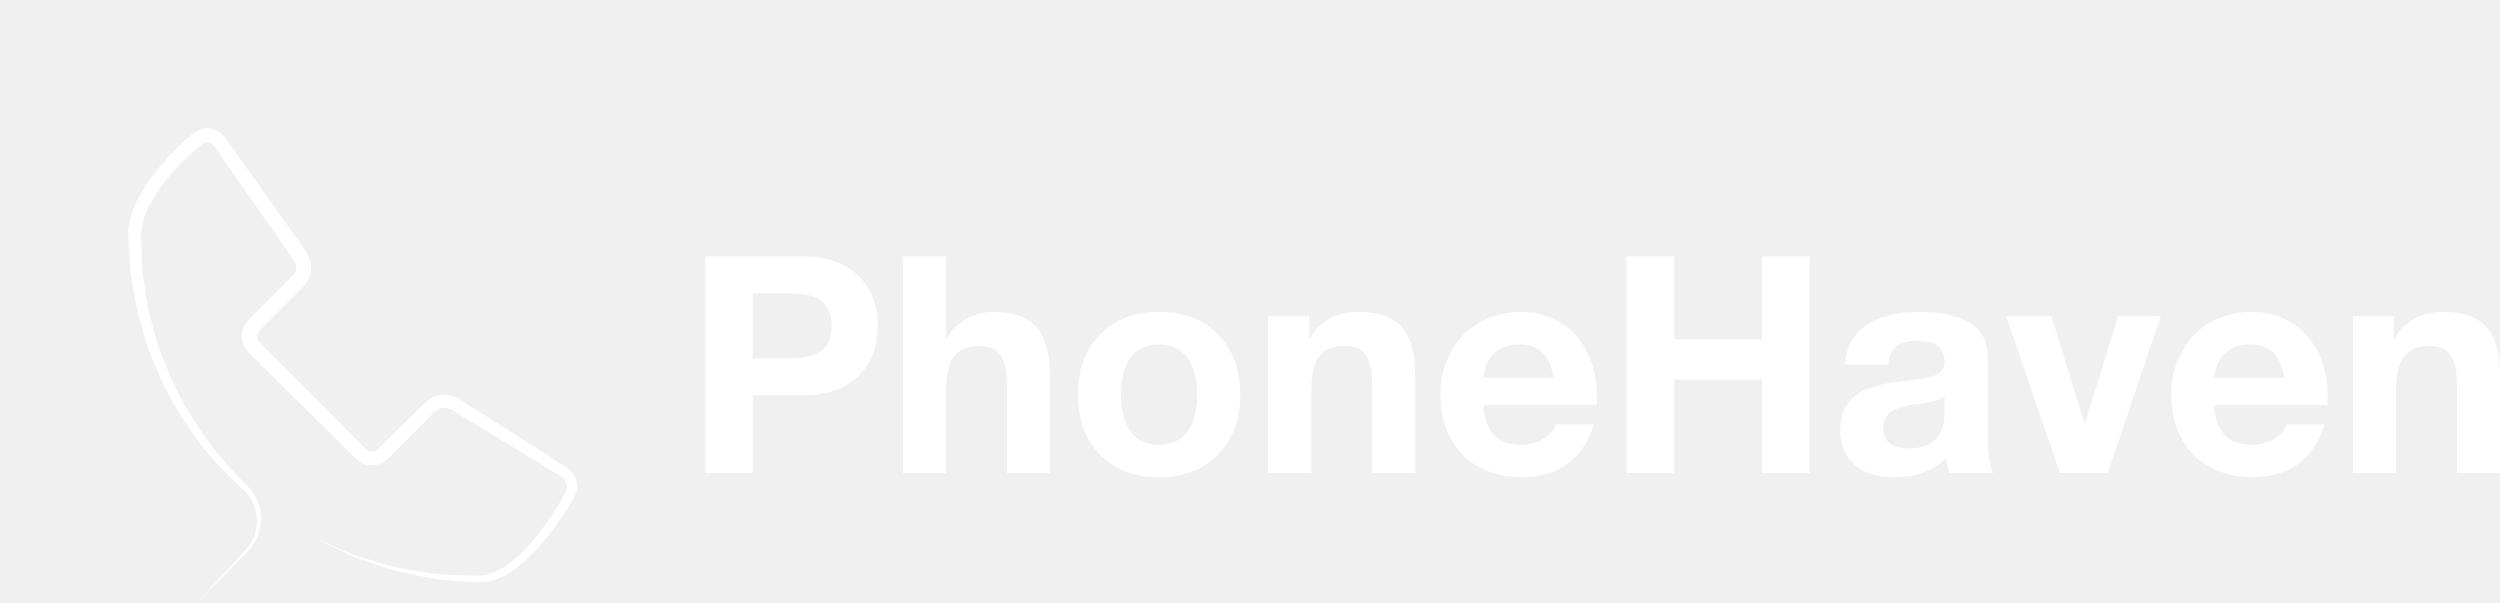
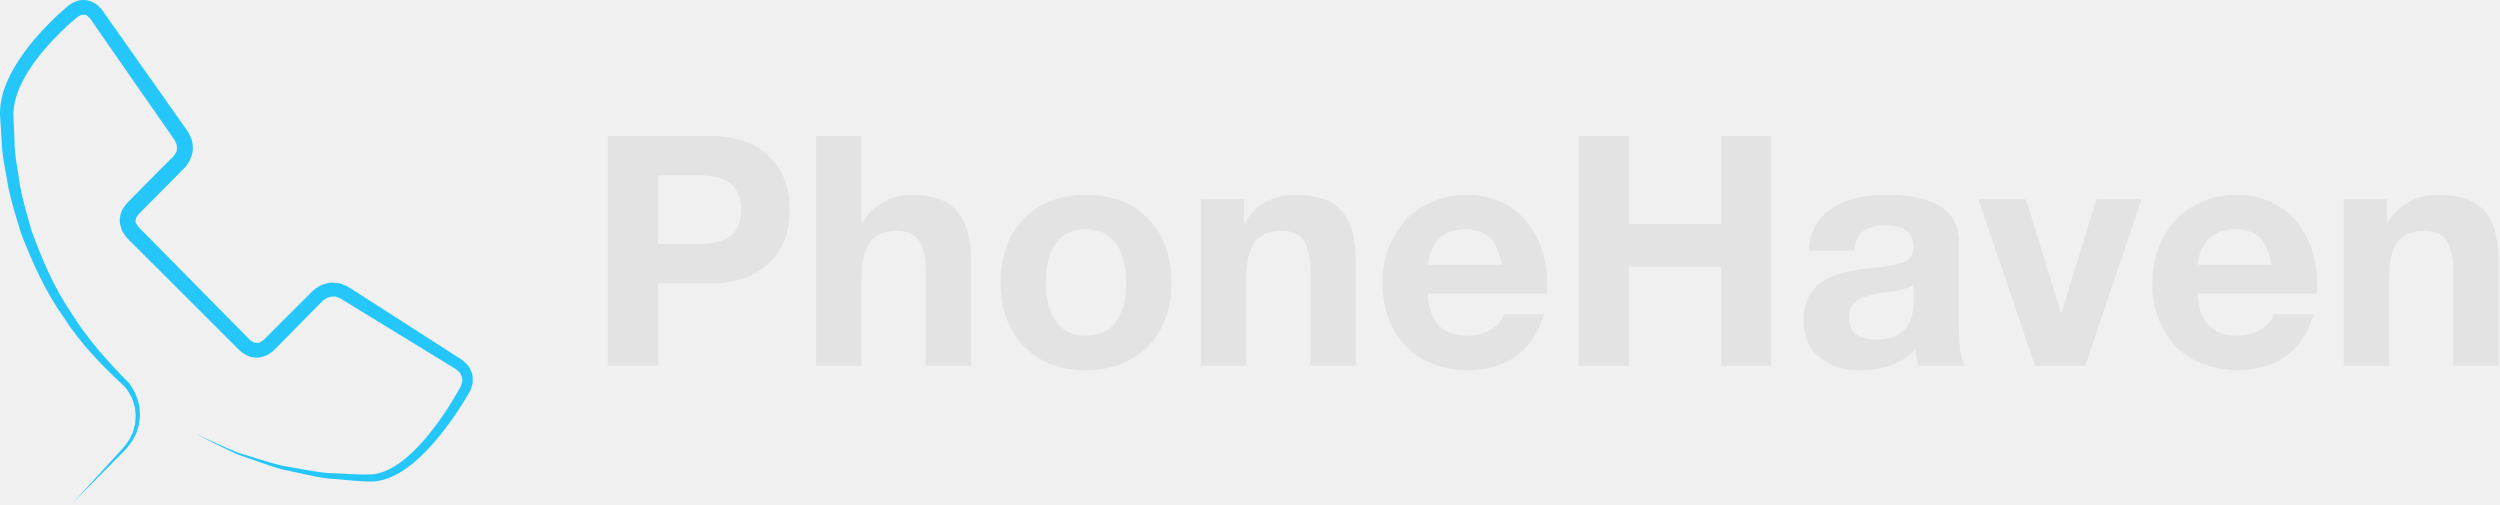
- <svg xmlns="http://www.w3.org/2000/svg" width="390" height="94" viewBox="0 0 390 94" fill="none">
-   <g clip-path="url(#clip0_10_22)">
-     <path d="M48.937 83.819C51.039 84.737 53.114 85.727 55.238 86.586C57.439 87.224 59.594 87.99 61.809 88.515C64.068 88.86 66.297 89.381 68.562 89.585C70.817 89.629 73.165 89.908 75.327 89.763C77.448 89.461 79.301 88.155 80.939 86.652C82.571 85.132 83.999 83.371 85.301 81.527C85.959 80.61 86.562 79.652 87.156 78.689L88.004 77.226L88.206 76.859C88.209 76.859 88.331 76.606 88.235 76.815L88.295 76.606C88.342 76.358 88.526 75.998 88.461 75.839C88.396 75.678 88.409 75.546 88.375 75.373C88.273 75.196 88.186 75.021 88.112 74.833C87.84 74.589 87.588 74.304 87.008 73.997L84.067 72.209L72.3 65.059L70.835 64.156L70.469 63.93L70.378 63.874C70.686 64.021 70.406 63.892 70.448 63.916L70.247 63.84C70.007 63.774 69.646 63.558 69.506 63.614C69.353 63.648 69.222 63.646 69.065 63.627C68.875 63.692 68.688 63.746 68.494 63.789C68.148 63.994 67.929 64.071 67.471 64.566L62.622 69.451L61.409 70.671L60.803 71.282L60.5 71.587L60.287 71.763L60.243 71.793L60.152 71.851L59.974 71.97C59.72 72.252 58.482 72.721 57.674 72.587C56.834 72.551 56.049 72.04 55.489 71.557L50.603 66.707L40.826 57.011L39.606 55.799L38.995 55.192L38.842 55.042L38.805 55.003L38.625 54.788L38.563 54.702L38.322 54.344C38.241 54.219 38.161 54.125 38.08 53.972C37.995 53.745 37.917 53.504 37.856 53.257C37.706 52.74 37.684 52.269 37.801 51.869C37.834 51.028 38.543 50.194 38.93 49.744L43.791 44.872L45.013 43.659L45.623 43.054L45.7 42.977L45.739 42.94C45.688 43.002 45.905 42.748 45.635 43.071L45.755 42.893L45.998 42.537C46.237 42.257 46.151 42.144 46.167 42.044C46.202 41.958 46.237 41.824 46.19 41.627C46.208 41.223 46.058 41.048 45.869 40.636L41.923 34.994L34.031 23.71L33.537 23.005L33.292 22.652C33.567 22.968 33.345 22.719 33.396 22.781L33.357 22.743L33.281 22.669L33.125 22.521C32.917 22.3 32.676 22.094 32.632 22.202C32.554 22.223 32.52 22.115 32.337 22.174C31.999 22.15 31.854 22.274 31.443 22.512L30.186 23.597C28.533 25.103 26.964 26.721 25.609 28.475C24.26 30.225 23.085 32.117 22.428 34.125C22.138 35.137 21.938 36.133 21.994 37.162L22.143 40.6C22.126 42.933 22.685 45.064 22.958 47.299C23.375 49.5 24.035 51.68 24.641 53.85C26.196 58.083 27.976 62.289 30.559 66.029C32.949 69.892 36.023 73.273 39.249 76.483L38.69 77.097L38.526 76.937L39.124 76.375C39.672 77.128 40.135 77.941 40.397 78.829C40.491 79.282 40.674 79.716 40.67 80.183C40.694 80.612 40.77 81.147 40.682 81.566C40.617 82.005 40.629 82.435 40.452 82.886C40.302 83.327 40.21 83.795 39.962 84.18C39.578 85.004 38.98 85.725 38.364 86.354L30.922 93.83L38.068 86.07C38.652 85.421 39.164 84.747 39.497 83.962C39.718 83.592 39.773 83.176 39.896 82.784C40.043 82.408 40.021 81.938 40.069 81.507C40.138 81.054 40.039 80.713 40.006 80.266C39.999 79.843 39.809 79.457 39.713 79.053C39.447 78.259 38.999 77.55 38.489 76.897L39.087 76.336L39.257 76.49L38.697 77.103C35.311 73.973 31.988 70.671 29.48 66.746C26.754 62.972 24.824 58.699 23.131 54.368C22.455 52.144 21.73 49.927 21.245 47.636C20.899 45.329 20.277 42.978 20.247 40.704L20.023 37.27C19.929 36.001 20.134 34.71 20.483 33.521C21.242 31.152 22.529 29.089 23.957 27.202C25.395 25.313 27.025 23.613 28.75 22.017L30.091 20.843C30.623 20.461 31.505 19.936 32.345 20.013C33.11 19.892 34.453 20.634 34.613 20.939L34.769 21.086L34.848 21.159L34.887 21.197C34.964 21.283 34.771 21.054 35.069 21.4L35.318 21.751L35.815 22.452L43.788 33.676L47.775 39.288C48.124 39.87 48.57 40.734 48.531 41.506C48.699 42.156 48.226 43.494 47.944 43.865L47.704 44.222L47.586 44.4L47.409 44.61L47.372 44.649L47.296 44.724L46.689 45.336L45.479 46.556L40.609 51.422C40.291 51.844 40.157 51.916 40.13 52.257C40.054 52.419 40.095 52.509 40.105 52.556C40.1 52.591 40.078 52.629 40.049 52.686C40.094 52.783 40.199 52.918 40.271 53.032L40.511 53.39L40.57 53.479C40.611 53.532 40.321 53.176 40.462 53.345L40.5 53.382L40.651 53.535L41.258 54.146L42.47 55.367L52.173 65.135L57.024 70.019C57.36 70.255 57.535 70.409 57.881 70.435C58.179 70.388 58.161 70.62 58.796 70.169L58.976 70.051L59.066 69.993L59.112 69.963C59.165 69.924 58.811 70.204 58.978 70.068L59.283 69.764L59.894 69.159L61.114 67.946L65.999 63.096C66.308 62.739 67.064 62.149 67.732 61.868L68.822 61.582C69.238 61.569 69.681 61.599 70.099 61.649C70.54 61.699 70.682 61.841 70.987 61.932L71.188 62.011C71.296 62.064 71.09 61.947 71.456 62.139L71.546 62.196L71.91 62.423L73.368 63.339L84.975 70.744L87.877 72.594C88.317 72.832 88.929 73.314 89.432 73.909C89.601 74.24 89.76 74.583 89.903 74.925C89.996 75.304 89.998 75.756 90 76.163C89.993 76.577 89.85 76.75 89.783 77.055L89.718 77.26C89.585 77.607 89.616 77.471 89.559 77.602L89.34 77.983L88.429 79.478C87.796 80.457 87.154 81.427 86.455 82.358C85.069 84.231 83.554 86.025 81.79 87.596C80.062 89.139 77.923 90.579 75.439 90.822C73.032 90.889 70.792 90.511 68.469 90.377C66.181 90.081 63.938 89.467 61.679 89.03C59.458 88.413 57.305 87.55 55.125 86.828C53.036 85.887 51.001 84.817 48.937 83.819Z" fill="white" />
-     <path d="M125.285 40C128.881 40 131.72 40.978 133.803 42.934C135.885 44.89 136.926 47.524 136.926 50.837C136.926 54.181 135.885 56.823 133.803 58.763C131.72 60.703 128.897 61.673 125.332 61.673H117.429V73.787H110V40H125.285ZM123.345 55.9C125.49 55.9 127.091 55.506 128.148 54.717C129.205 53.928 129.733 52.635 129.733 50.837C129.733 49.101 129.22 47.824 128.195 47.004C127.17 46.183 125.569 45.773 123.392 45.773H117.429V55.9H123.345ZM147.573 40V52.729H147.715C148.472 51.468 149.498 50.474 150.791 49.748C152.084 49.023 153.457 48.66 154.908 48.66C158.031 48.66 160.294 49.449 161.698 51.026C163.103 52.603 163.804 55.096 163.804 58.503V73.787H157.085V59.875C157.085 57.887 156.761 56.405 156.115 55.427C155.468 54.449 154.356 53.96 152.778 53.96C150.98 53.96 149.663 54.504 148.827 55.592C147.991 56.681 147.573 58.471 147.573 60.963V73.787H140.853V40H147.573ZM180.793 48.66C184.704 48.66 187.796 49.851 190.068 52.233C192.339 54.614 193.475 57.73 193.475 61.578C193.475 65.459 192.315 68.574 189.997 70.924C187.678 73.275 184.61 74.45 180.793 74.45C176.912 74.45 173.836 73.259 171.565 70.877C169.294 68.495 168.158 65.396 168.158 61.578C168.158 57.635 169.317 54.496 171.636 52.162C173.955 49.827 177.007 48.66 180.793 48.66ZM174.877 61.578C174.877 64.071 175.382 65.995 176.392 67.352C177.401 68.708 178.868 69.386 180.793 69.386C182.78 69.386 184.271 68.692 185.264 67.304C186.258 65.916 186.755 64.008 186.755 61.578C186.755 59.055 186.242 57.114 185.217 55.758C184.192 54.401 182.701 53.723 180.745 53.723C178.852 53.723 177.401 54.401 176.392 55.758C175.382 57.114 174.877 59.055 174.877 61.578ZM211.883 48.66C215.006 48.66 217.269 49.449 218.673 51.026C220.077 52.603 220.779 55.111 220.779 58.55V73.787H214.059V59.922C214.059 57.903 213.736 56.405 213.089 55.427C212.443 54.449 211.331 53.96 209.753 53.96C207.923 53.96 206.599 54.512 205.778 55.616C204.958 56.72 204.548 58.534 204.548 61.058V73.787H197.828V49.322H204.217V52.729H204.359C206.031 50.016 208.539 48.66 211.883 48.66ZM237.2 48.66C239.503 48.66 241.553 49.196 243.351 50.269C245.15 51.341 246.561 52.895 247.587 54.93C248.612 56.965 249.125 59.307 249.125 61.957C249.125 62.209 249.109 62.62 249.077 63.187H231.426C231.489 65.143 232.002 66.665 232.964 67.754C233.926 68.842 235.401 69.386 237.389 69.386C238.619 69.386 239.747 69.079 240.772 68.464C241.798 67.849 242.452 67.099 242.736 66.216H248.651C246.916 71.705 243.099 74.45 237.2 74.45C234.96 74.418 232.885 73.929 230.977 72.983C229.068 72.037 227.546 70.562 226.41 68.558C225.275 66.555 224.707 64.228 224.707 61.578C224.707 59.086 225.282 56.815 226.434 54.764C227.585 52.714 229.115 51.184 231.024 50.174C232.933 49.164 234.991 48.66 237.2 48.66ZM242.358 58.928C242.042 57.099 241.459 55.774 240.607 54.953C239.755 54.133 238.54 53.723 236.963 53.723C235.322 53.723 234.029 54.188 233.083 55.119C232.136 56.05 231.584 57.32 231.426 58.928H242.358ZM261.191 40V52.966H274.867V40H282.297V73.787H274.867V59.212H261.191V73.787H253.762V40H261.191ZM299.38 48.66C306.51 48.691 310.074 51.01 310.074 55.616V68.582C310.074 70.98 310.358 72.715 310.926 73.787H304.112C303.86 73.03 303.702 72.242 303.639 71.421C301.651 73.44 298.907 74.45 295.405 74.45C292.849 74.45 290.822 73.803 289.324 72.51C287.826 71.216 287.076 69.418 287.076 67.115C287.076 64.875 287.786 63.14 289.206 61.91C290.657 60.616 293.291 59.796 297.108 59.449C299.822 59.165 301.541 58.81 302.266 58.384C302.992 57.958 303.355 57.304 303.355 56.42C303.355 55.316 303.024 54.496 302.361 53.96C301.699 53.423 300.594 53.155 299.049 53.155C297.629 53.155 296.556 53.447 295.831 54.031C295.105 54.614 294.679 55.553 294.553 56.846H287.833C287.991 54.165 289.095 52.13 291.146 50.742C293.197 49.354 295.941 48.66 299.38 48.66ZM293.796 66.831C293.796 68.913 295.168 69.954 297.913 69.954C301.509 69.923 303.323 68.077 303.355 64.418V61.815C302.818 62.351 301.462 62.746 299.285 62.998C297.392 63.219 296.004 63.605 295.121 64.157C294.238 64.71 293.796 65.601 293.796 66.831ZM320.012 49.322L325.17 66.027H325.264L330.423 49.322H337.095L328.814 73.787H321.337L312.961 49.322H320.012ZM351.197 48.66C353.5 48.66 355.55 49.196 357.348 50.269C359.147 51.341 360.558 52.895 361.584 54.93C362.609 56.965 363.122 59.307 363.122 61.957C363.122 62.209 363.106 62.62 363.074 63.187H345.423C345.486 65.143 345.999 66.665 346.961 67.754C347.923 68.842 349.398 69.386 351.386 69.386C352.616 69.386 353.744 69.079 354.769 68.464C355.795 67.849 356.449 67.099 356.733 66.216H362.648C360.913 71.705 357.096 74.45 351.197 74.45C348.957 74.418 346.882 73.929 344.974 72.983C343.065 72.037 341.543 70.562 340.407 68.558C339.272 66.555 338.704 64.228 338.704 61.578C338.704 59.086 339.279 56.815 340.431 54.764C341.582 52.714 343.112 51.184 345.021 50.174C346.93 49.164 348.988 48.66 351.197 48.66ZM356.355 58.928C356.039 57.099 355.455 55.774 354.604 54.953C353.752 54.133 352.537 53.723 350.96 53.723C349.319 53.723 348.026 54.188 347.08 55.119C346.133 56.05 345.581 57.32 345.423 58.928H356.355ZM381.104 48.66C384.227 48.66 386.49 49.449 387.894 51.026C389.298 52.603 390 55.111 390 58.55V73.787H383.28V59.922C383.28 57.903 382.957 56.405 382.31 55.427C381.664 54.449 380.551 53.96 378.974 53.96C377.144 53.96 375.819 54.512 374.999 55.616C374.179 56.72 373.769 58.534 373.769 61.058V73.787H367.049V49.322H373.438V52.729H373.58C375.252 50.016 377.76 48.66 381.104 48.66Z" fill="white" />
-   </g>
-   <defs>
-     <clipPath id="clip0_10_22">
-       <rect width="390" height="93.83" fill="white" />
-     </clipPath>
-   </defs>
+ <svg xmlns="http://www.w3.org/2000/svg" width="243" height="49" viewBox="0 0 243 49" fill="none">
+   <path d="M18.994 42.169C20.374 42.776 21.737 43.43 23.131 43.998C24.575 44.419 25.99 44.925 27.444 45.272C28.927 45.501 30.39 45.845 31.877 45.98C33.357 46.009 34.898 46.193 36.317 46.097C37.71 45.898 38.926 45.035 40.001 44.042C41.072 43.037 42.009 41.874 42.864 40.655C43.296 40.049 43.692 39.416 44.082 38.78L44.639 37.813L44.771 37.57C44.773 37.57 44.853 37.404 44.79 37.541L44.83 37.404C44.861 37.239 44.981 37.002 44.938 36.897C44.896 36.791 44.904 36.703 44.882 36.588C44.815 36.472 44.758 36.356 44.709 36.232C44.531 36.071 44.365 35.882 43.985 35.679L42.054 34.498L34.33 29.773L33.369 29.177L33.129 29.028L33.069 28.991C33.271 29.087 33.087 29.003 33.115 29.018L32.983 28.968C32.825 28.924 32.588 28.782 32.496 28.819C32.396 28.841 32.31 28.84 32.207 28.827C32.082 28.87 31.959 28.906 31.832 28.935C31.605 29.07 31.461 29.121 31.16 29.448L27.977 32.675L27.181 33.482L26.784 33.885L26.584 34.087L26.445 34.204L26.416 34.223L26.356 34.262L26.239 34.34C26.073 34.526 25.26 34.837 24.729 34.748C24.178 34.724 23.663 34.387 23.295 34.067L20.088 30.863L13.671 24.456L12.869 23.655L12.469 23.254L12.368 23.155L12.344 23.129L12.226 22.987L12.185 22.93L12.027 22.693C11.973 22.611 11.921 22.549 11.868 22.447C11.812 22.298 11.761 22.138 11.721 21.975C11.622 21.634 11.608 21.323 11.685 21.058C11.707 20.502 12.172 19.951 12.426 19.654L15.617 16.435L16.419 15.633L16.819 15.233L16.87 15.183L16.895 15.158C16.862 15.199 17.004 15.031 16.827 15.245L16.906 15.127L17.065 14.892C17.223 14.707 17.166 14.632 17.176 14.566C17.199 14.509 17.223 14.421 17.191 14.29C17.203 14.023 17.105 13.908 16.981 13.635L14.391 9.908L9.21 2.452L8.886 1.986L8.725 1.752C8.906 1.961 8.76 1.797 8.793 1.837L8.768 1.813L8.718 1.764L8.615 1.666C8.479 1.52 8.32 1.384 8.292 1.455C8.241 1.469 8.219 1.397 8.098 1.436C7.876 1.421 7.781 1.503 7.511 1.66L6.686 2.377C5.601 3.372 4.571 4.441 3.682 5.6C2.796 6.756 2.025 8.007 1.593 9.333C1.403 10.002 1.272 10.661 1.309 11.34L1.407 13.612C1.395 15.154 1.762 16.561 1.942 18.039C2.215 19.493 2.649 20.933 3.046 22.367C4.067 25.164 5.236 27.943 6.931 30.415C8.5 32.967 10.518 35.201 12.635 37.322L12.268 37.728L12.161 37.622L12.553 37.251C12.913 37.748 13.217 38.285 13.389 38.872C13.45 39.171 13.57 39.459 13.568 39.767C13.584 40.05 13.634 40.404 13.576 40.681C13.533 40.971 13.541 41.255 13.425 41.553C13.327 41.844 13.266 42.154 13.104 42.408C12.851 42.952 12.458 43.429 12.055 43.845L7.169 48.785L11.86 43.657C12.243 43.228 12.579 42.783 12.798 42.264C12.943 42.02 12.979 41.745 13.06 41.485C13.156 41.237 13.142 40.926 13.174 40.642C13.219 40.342 13.154 40.117 13.132 39.822C13.127 39.542 13.003 39.287 12.94 39.02C12.765 38.496 12.471 38.027 12.136 37.596L12.529 37.225L12.641 37.327L12.273 37.732C10.05 35.663 7.869 33.482 6.223 30.888C4.433 28.394 3.167 25.571 2.055 22.709C1.611 21.24 1.136 19.774 0.817 18.261C0.59 16.737 0.182 15.183 0.162 13.681L0.015 11.412C-0.047 10.573 0.088 9.72 0.317 8.934C0.816 7.369 1.66 6.006 2.598 4.759C3.542 3.511 4.611 2.388 5.743 1.333L6.624 0.557C6.973 0.305 7.552 -0.042 8.103 0.009C8.606 -0.072 9.487 0.419 9.592 0.62L9.694 0.717L9.747 0.766L9.772 0.791C9.822 0.848 9.696 0.697 9.891 0.925L10.055 1.157L10.381 1.62L15.615 9.037L18.232 12.745C18.461 13.13 18.754 13.7 18.728 14.211C18.838 14.64 18.528 15.524 18.343 15.769L18.185 16.005L18.108 16.123L17.992 16.262L17.967 16.287L17.918 16.337L17.519 16.741L16.724 17.548L13.528 20.763C13.32 21.041 13.231 21.089 13.213 21.314C13.164 21.421 13.191 21.481 13.197 21.512C13.194 21.535 13.18 21.56 13.16 21.598C13.19 21.662 13.259 21.751 13.306 21.827L13.463 22.063L13.502 22.122C13.529 22.157 13.339 21.921 13.432 22.033L13.456 22.058L13.556 22.159L13.954 22.562L14.749 23.369L21.119 29.824L24.303 33.051C24.524 33.207 24.639 33.308 24.866 33.326C25.061 33.295 25.049 33.448 25.466 33.15L25.584 33.072L25.643 33.034L25.673 33.014C25.708 32.988 25.476 33.173 25.586 33.083L25.786 32.883L26.187 32.483L26.988 31.681L30.195 28.477C30.397 28.241 30.893 27.851 31.332 27.665L32.047 27.476C32.32 27.468 32.611 27.488 32.885 27.52C33.175 27.553 33.268 27.648 33.469 27.707L33.6 27.759C33.671 27.794 33.536 27.718 33.776 27.844L33.836 27.881L34.075 28.032L35.031 28.637L42.651 33.53L44.555 34.753C44.844 34.91 45.246 35.228 45.576 35.621C45.687 35.84 45.791 36.067 45.885 36.292C45.946 36.543 45.948 36.842 45.949 37.111C45.944 37.385 45.85 37.498 45.806 37.7L45.764 37.836C45.677 38.065 45.697 37.975 45.659 38.061L45.515 38.313L44.917 39.301C44.502 39.948 44.081 40.589 43.622 41.204C42.712 42.442 41.718 43.627 40.56 44.665C39.425 45.685 38.021 46.636 36.391 46.797C34.81 46.841 33.34 46.592 31.816 46.503C30.314 46.307 28.841 45.902 27.358 45.613C25.901 45.205 24.487 44.635 23.057 44.158C21.686 43.536 20.349 42.829 18.994 42.169Z" fill="#25C7FA" />
+   <path d="M69.11 13.215C71.471 13.215 73.335 13.862 74.701 15.154C76.068 16.446 76.751 18.187 76.751 20.376C76.751 22.585 76.068 24.331 74.701 25.613C73.335 26.895 71.481 27.536 69.141 27.536H63.954V35.541H59.077V13.215H69.11ZM67.837 23.721C69.245 23.721 70.296 23.461 70.989 22.94C71.683 22.419 72.03 21.564 72.03 20.376C72.03 19.229 71.693 18.385 71.02 17.843C70.347 17.301 69.296 17.03 67.868 17.03H63.954V23.721H67.837ZM83.74 13.215V21.627H83.834C84.331 20.793 85.004 20.136 85.853 19.657C86.702 19.177 87.602 18.937 88.555 18.937C90.605 18.937 92.091 19.459 93.012 20.501C93.934 21.543 94.395 23.19 94.395 25.441V35.541H89.984V26.348C89.984 25.035 89.772 24.055 89.347 23.409C88.922 22.763 88.193 22.439 87.157 22.439C85.977 22.439 85.112 22.799 84.564 23.518C84.015 24.237 83.74 25.421 83.74 27.067V35.541H79.329V13.215H83.74ZM105.546 18.937C108.114 18.937 110.143 19.724 111.634 21.298C113.125 22.872 113.871 24.931 113.871 27.474C113.871 30.038 113.11 32.096 111.588 33.649C110.066 35.202 108.052 35.979 105.546 35.979C102.999 35.979 100.98 35.192 99.489 33.618C97.998 32.044 97.252 29.996 97.252 27.474C97.252 24.868 98.013 22.794 99.535 21.251C101.057 19.709 103.061 18.937 105.546 18.937ZM101.663 27.474C101.663 29.12 101.995 30.392 102.657 31.288C103.32 32.185 104.283 32.633 105.546 32.633C106.851 32.633 107.829 32.174 108.481 31.257C109.134 30.34 109.46 29.079 109.46 27.474C109.46 25.806 109.123 24.524 108.45 23.628C107.777 22.731 106.799 22.283 105.515 22.283C104.272 22.283 103.32 22.731 102.657 23.628C101.994 24.524 101.663 25.806 101.663 27.474ZM125.954 18.937C128.004 18.937 129.49 19.459 130.411 20.501C131.333 21.543 131.794 23.2 131.794 25.473V35.541H127.383V26.379C127.383 25.045 127.17 24.055 126.746 23.409C126.321 22.763 125.591 22.439 124.556 22.439C123.355 22.439 122.485 22.804 121.947 23.534C121.408 24.264 121.139 25.462 121.139 27.13V35.541H116.728V19.375H120.922V21.627H121.015C122.112 19.834 123.759 18.937 125.954 18.937ZM142.572 18.937C144.084 18.937 145.43 19.292 146.61 20C147.791 20.709 148.717 21.736 149.39 23.081C150.063 24.425 150.4 25.973 150.4 27.724C150.4 27.891 150.389 28.162 150.369 28.537H138.782C138.824 29.829 139.16 30.835 139.792 31.554C140.424 32.273 141.392 32.633 142.696 32.633C143.504 32.633 144.244 32.43 144.917 32.023C145.59 31.617 146.02 31.122 146.206 30.538H150.089C148.95 34.165 146.445 35.979 142.572 35.979C141.102 35.958 139.74 35.635 138.487 35.009C137.234 34.384 136.235 33.41 135.49 32.086C134.744 30.762 134.372 29.225 134.372 27.474C134.372 25.827 134.75 24.326 135.505 22.971C136.261 21.616 137.266 20.605 138.518 19.938C139.771 19.271 141.123 18.937 142.572 18.937ZM145.958 25.723C145.751 24.514 145.368 23.638 144.809 23.096C144.249 22.554 143.452 22.283 142.417 22.283C141.34 22.283 140.491 22.591 139.87 23.206C139.248 23.82 138.886 24.66 138.782 25.723H145.958ZM158.321 13.215V21.783H167.298V13.215H172.174V35.541H167.298V25.91H158.321V35.541H153.444V13.215H158.321ZM183.388 18.937C188.068 18.958 190.408 20.49 190.408 23.534V32.101C190.408 33.686 190.594 34.832 190.967 35.541H186.494C186.328 35.041 186.225 34.52 186.183 33.977C184.879 35.312 183.077 35.979 180.779 35.979C179.101 35.979 177.771 35.551 176.787 34.697C175.804 33.842 175.312 32.654 175.312 31.132C175.312 29.652 175.778 28.506 176.709 27.693C177.662 26.838 179.391 26.296 181.897 26.067C183.678 25.879 184.806 25.645 185.283 25.363C185.759 25.082 185.997 24.649 185.997 24.066C185.997 23.336 185.78 22.794 185.345 22.439C184.91 22.085 184.185 21.908 183.17 21.908C182.239 21.908 181.534 22.101 181.058 22.486C180.582 22.872 180.302 23.492 180.219 24.347H175.809C175.912 22.575 176.637 21.23 177.983 20.313C179.329 19.396 181.13 18.937 183.388 18.937ZM179.722 30.945C179.722 32.32 180.623 33.008 182.425 33.008C184.786 32.987 185.976 31.768 185.997 29.35V27.63C185.645 27.984 184.754 28.245 183.326 28.412C182.083 28.558 181.172 28.813 180.592 29.178C180.012 29.543 179.722 30.131 179.722 30.945ZM196.931 19.375L200.317 30.413H200.379L203.765 19.375H208.144L202.708 35.541H197.801L192.303 19.375H196.931ZM217.401 18.937C218.913 18.937 220.259 19.292 221.439 20C222.619 20.709 223.546 21.736 224.219 23.081C224.892 24.425 225.229 25.973 225.229 27.724C225.229 27.891 225.218 28.162 225.197 28.537H213.611C213.653 29.829 213.989 30.835 214.621 31.554C215.252 32.273 216.22 32.633 217.525 32.633C218.333 32.633 219.073 32.43 219.746 32.023C220.419 31.617 220.849 31.122 221.035 30.538H224.918C223.779 34.165 221.273 35.979 217.401 35.979C215.931 35.958 214.569 35.635 213.316 35.009C212.063 34.384 211.064 33.41 210.319 32.086C209.573 30.762 209.2 29.225 209.2 27.474C209.2 25.827 209.578 24.326 210.334 22.971C211.09 21.616 212.094 20.605 213.347 19.938C214.6 19.271 215.951 18.937 217.401 18.937ZM220.787 25.723C220.58 24.514 220.196 23.638 219.637 23.096C219.078 22.554 218.281 22.283 217.246 22.283C216.169 22.283 215.32 22.591 214.698 23.206C214.077 23.82 213.715 24.66 213.611 25.723H220.787ZM237.032 18.937C239.082 18.937 240.568 19.459 241.49 20.501C242.411 21.543 242.872 23.2 242.872 25.473V35.541H238.461V26.379C238.461 25.045 238.249 24.055 237.824 23.409C237.4 22.763 236.67 22.439 235.634 22.439C234.433 22.439 233.564 22.804 233.025 23.534C232.487 24.264 232.217 25.462 232.217 27.13V35.541H227.807V19.375H232V21.627H232.093C233.191 19.834 234.837 18.937 237.032 18.937Z" fill="#E3E3E3" />
</svg>
